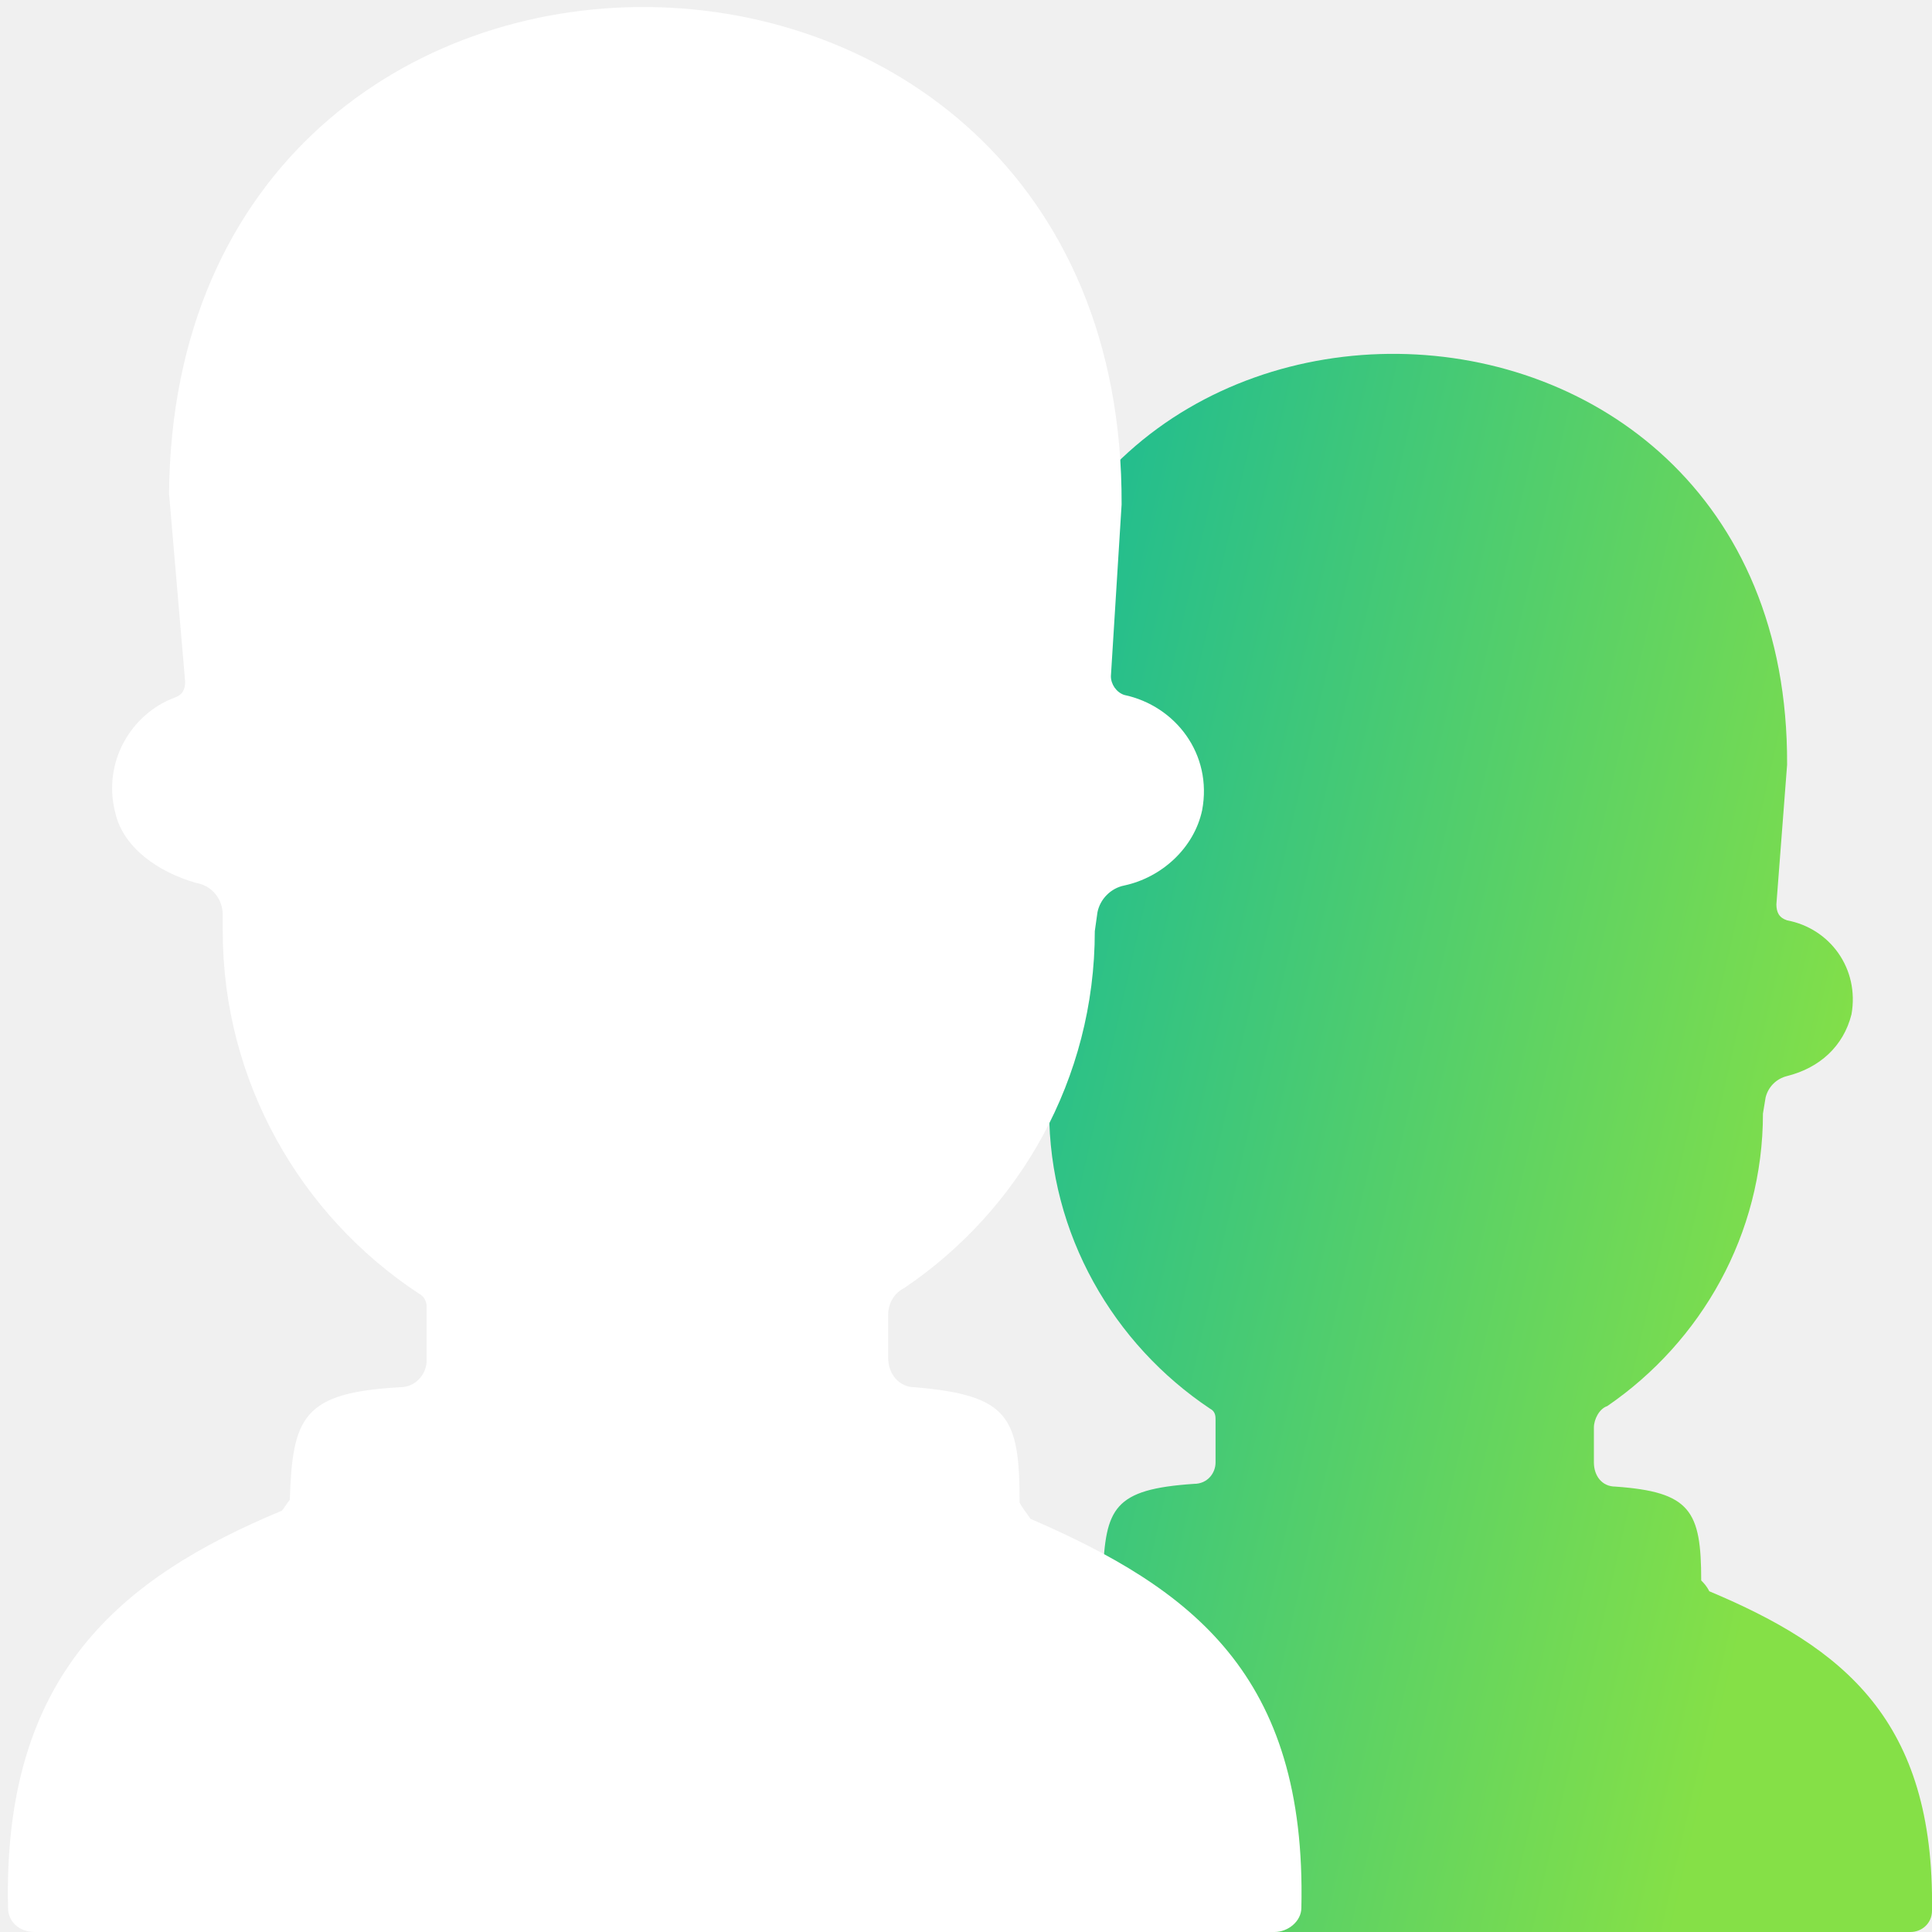
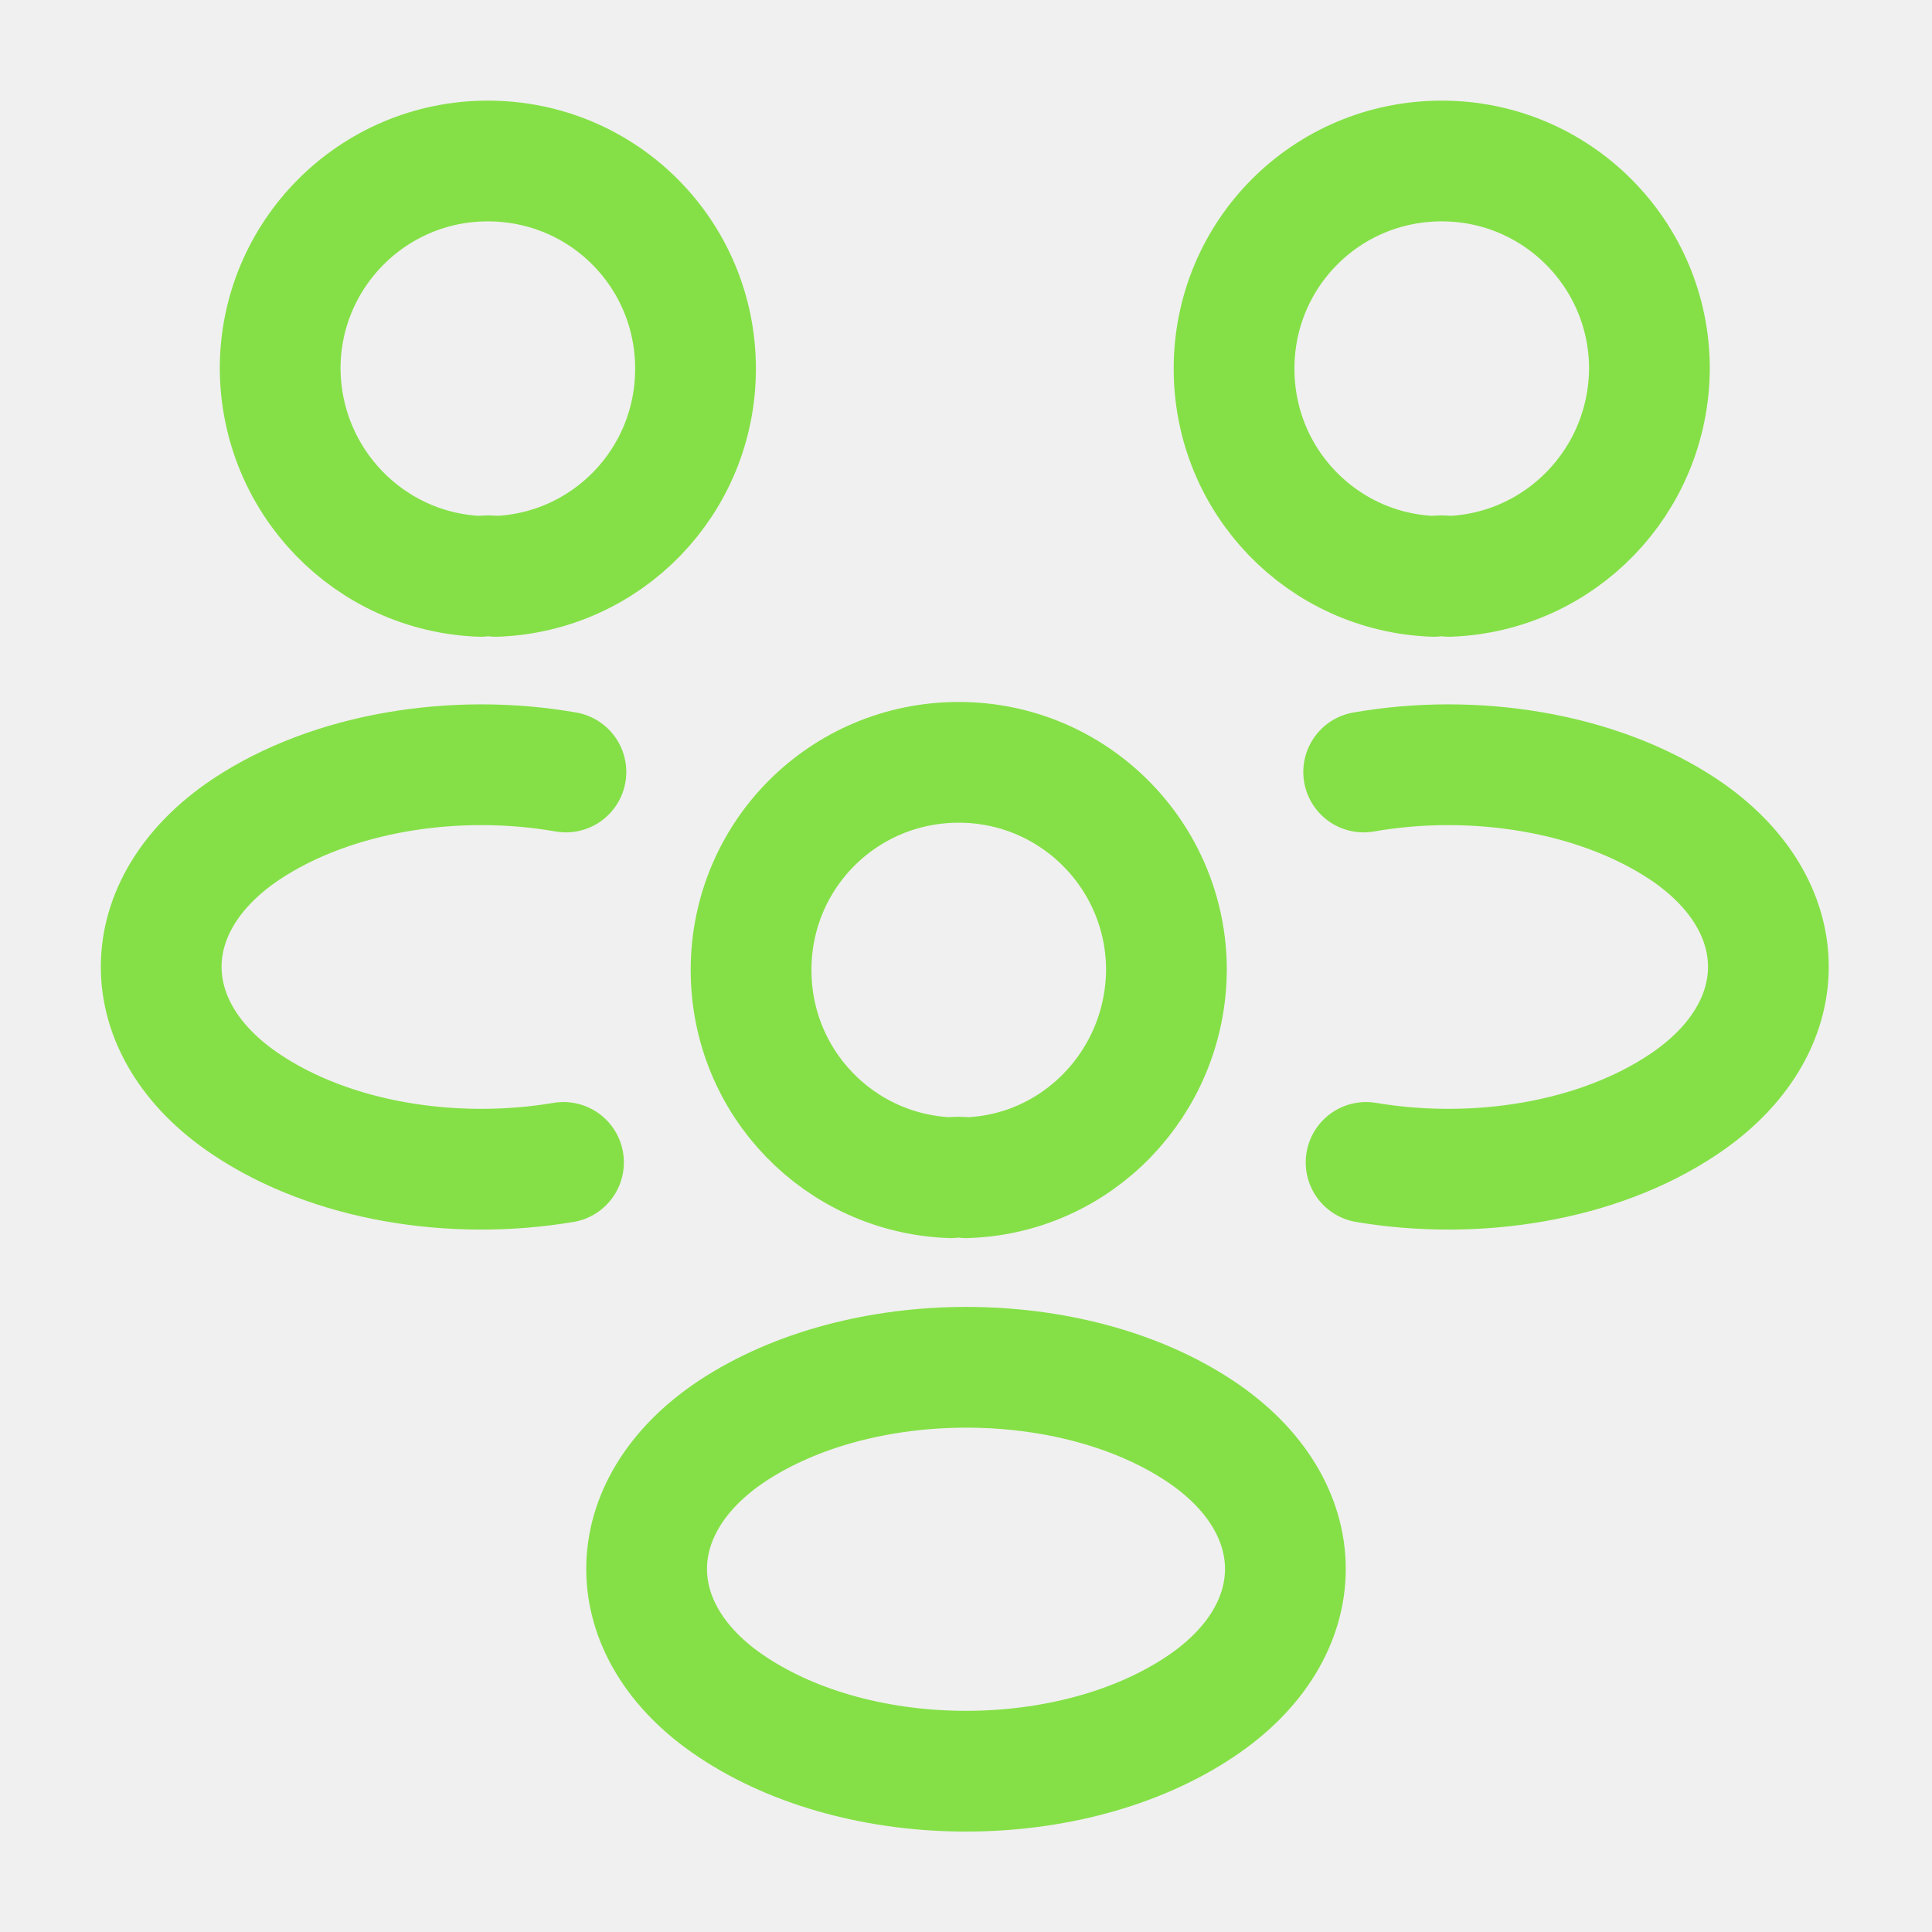
<svg xmlns="http://www.w3.org/2000/svg" width="24" height="24" viewBox="0 0 24 24" fill="none">
-   <g clip-path="url(#clip0_993_183)">
-     <path d="M21.133 19.633C21.133 18.767 21 18.533 20.067 18.467C19.9 18.467 19.8 18.333 19.8 18.167V17.733C19.8 17.633 19.866 17.5 19.966 17.467C21.133 16.667 21.9 15.333 21.9 13.833L21.933 13.633C21.966 13.5 22.067 13.4 22.2 13.367C22.6 13.267 22.9 13 23 12.6C23.1 12.033 22.733 11.533 22.2 11.433C22.1 11.4 22.067 11.333 22.067 11.233L22.2 9.5C22.233 2.767 12.533 2.667 12.466 9.367L12.633 11.267C12.633 11.333 12.6 11.4 12.533 11.433C12.1 11.6 11.8 12.1 11.933 12.6C12.033 12.967 12.367 13.2 12.767 13.3C12.933 13.333 13.033 13.467 13.033 13.633V13.8C13.033 15.333 13.833 16.7 15.033 17.5C15.1 17.533 15.1 17.6 15.1 17.633V18.167C15.1 18.3 15 18.433 14.833 18.433C13.833 18.5 13.733 18.733 13.7 19.567C13.666 19.633 13.666 19.667 13.633 19.7C12 20.4 10.8 21.367 10.833 23.733C10.833 23.867 10.966 24 11.1 24H23.733C23.866 24 24 23.9 24 23.733C24.033 21.367 22.9 20.467 21.233 19.767C21.2 19.7 21.166 19.667 21.133 19.633Z" fill="url(#paint0_linear_993_183)" />
-     <path d="M12.666 18.667C12.666 17.6 12.533 17.333 11.367 17.233C11.166 17.233 11.033 17.067 11.033 16.867V16.333C11.033 16.2 11.1 16.067 11.233 16C12.666 15.033 13.6 13.4 13.6 11.567L13.633 11.333C13.666 11.167 13.8 11.033 13.966 11C14.433 10.9 14.833 10.533 14.933 10.067C15.066 9.367 14.6 8.767 13.966 8.633C13.867 8.6 13.8 8.5 13.8 8.4L13.933 6.267C13.966 -1.9 2.167 -2 2.1 6.133L2.3 8.467C2.3 8.567 2.267 8.633 2.167 8.667C1.633 8.867 1.267 9.467 1.433 10.1C1.533 10.533 1.967 10.833 2.433 10.967C2.633 11 2.767 11.167 2.767 11.367V11.567C2.767 13.433 3.733 15.1 5.2 16.067C5.267 16.1 5.3 16.167 5.3 16.233V16.9C5.3 17.067 5.167 17.233 4.967 17.233C3.767 17.3 3.633 17.6 3.6 18.633C3.567 18.667 3.533 18.733 3.5 18.767C1.5 19.6 0.033 20.8 0.1 23.7C0.1 23.867 0.233 24 0.433 24H15.833C16 24 16.166 23.867 16.166 23.7C16.233 20.8 14.8 19.733 12.8 18.867C12.733 18.767 12.7 18.733 12.666 18.667Z" fill="white" />
-   </g>
-   <defs>
-     <linearGradient id="paint0_linear_993_183" x1="11.899" y1="3.77" x2="24.744" y2="6.702" gradientUnits="userSpaceOnUse">
-       <stop stop-color="#0EB69D" />
-       <stop offset="1" stop-color="#85E047" />
-     </linearGradient>
-     <clipPath id="clip0_993_183">
-       <rect width="24" height="24" fill="white" />
-     </clipPath>
-   </defs>
+   <path d="M18 7.16C17.94 7.15 17.87 7.15 17.81 7.16C16.43 7.11 15.33 5.98 15.33 4.58C15.33 3.15 16.48 2 17.91 2C19.34 2 20.49 3.16 20.49 4.58C20.48 5.98 19.38 7.11 18 7.16Z" stroke="#85E047" stroke-width="1.5" stroke-linecap="round" stroke-linejoin="round" />
+   <path d="M16.97 14.44C18.34 14.67 19.85 14.43 20.91 13.72C22.32 12.78 22.32 11.24 20.91 10.3C19.84 9.59 18.31 9.35 16.94 9.59" stroke="#85E047" stroke-width="1.5" stroke-linecap="round" stroke-linejoin="round" />
+   <path d="M5.97 7.16C6.03 7.15 6.1 7.15 6.16 7.16C7.54 7.11 8.64 5.98 8.64 4.58C8.64 3.15 7.49 2 6.06 2C4.63 2 3.48 3.16 3.48 4.58C3.49 5.98 4.59 7.11 5.97 7.16Z" stroke="#85E047" stroke-width="1.5" stroke-linecap="round" stroke-linejoin="round" />
+   <path d="M7 14.44C5.63 14.67 4.12 14.43 3.06 13.72C1.65 12.78 1.65 11.24 3.06 10.3C4.13 9.59 5.66 9.35 7.03 9.59" stroke="#85E047" stroke-width="1.5" stroke-linecap="round" stroke-linejoin="round" />
+   <path d="M12 14.63C11.94 14.62 11.87 14.62 11.81 14.63C10.43 14.58 9.33 13.45 9.33 12.05C9.33 10.62 10.48 9.47 11.91 9.47C13.34 9.47 14.49 10.63 14.49 12.05C14.48 13.45 13.38 14.59 12 14.63Z" stroke="#85E047" stroke-width="1.5" stroke-linecap="round" stroke-linejoin="round" />
+   <path d="M9.09 17.78C7.68 18.72 7.68 20.26 9.09 21.2C10.69 22.27 13.31 22.27 14.91 21.2C16.32 20.26 16.32 18.72 14.91 17.78C13.32 16.72 10.69 16.72 9.09 17.78Z" stroke="#85E047" stroke-width="1.5" stroke-linecap="round" stroke-linejoin="round" />
</svg>
